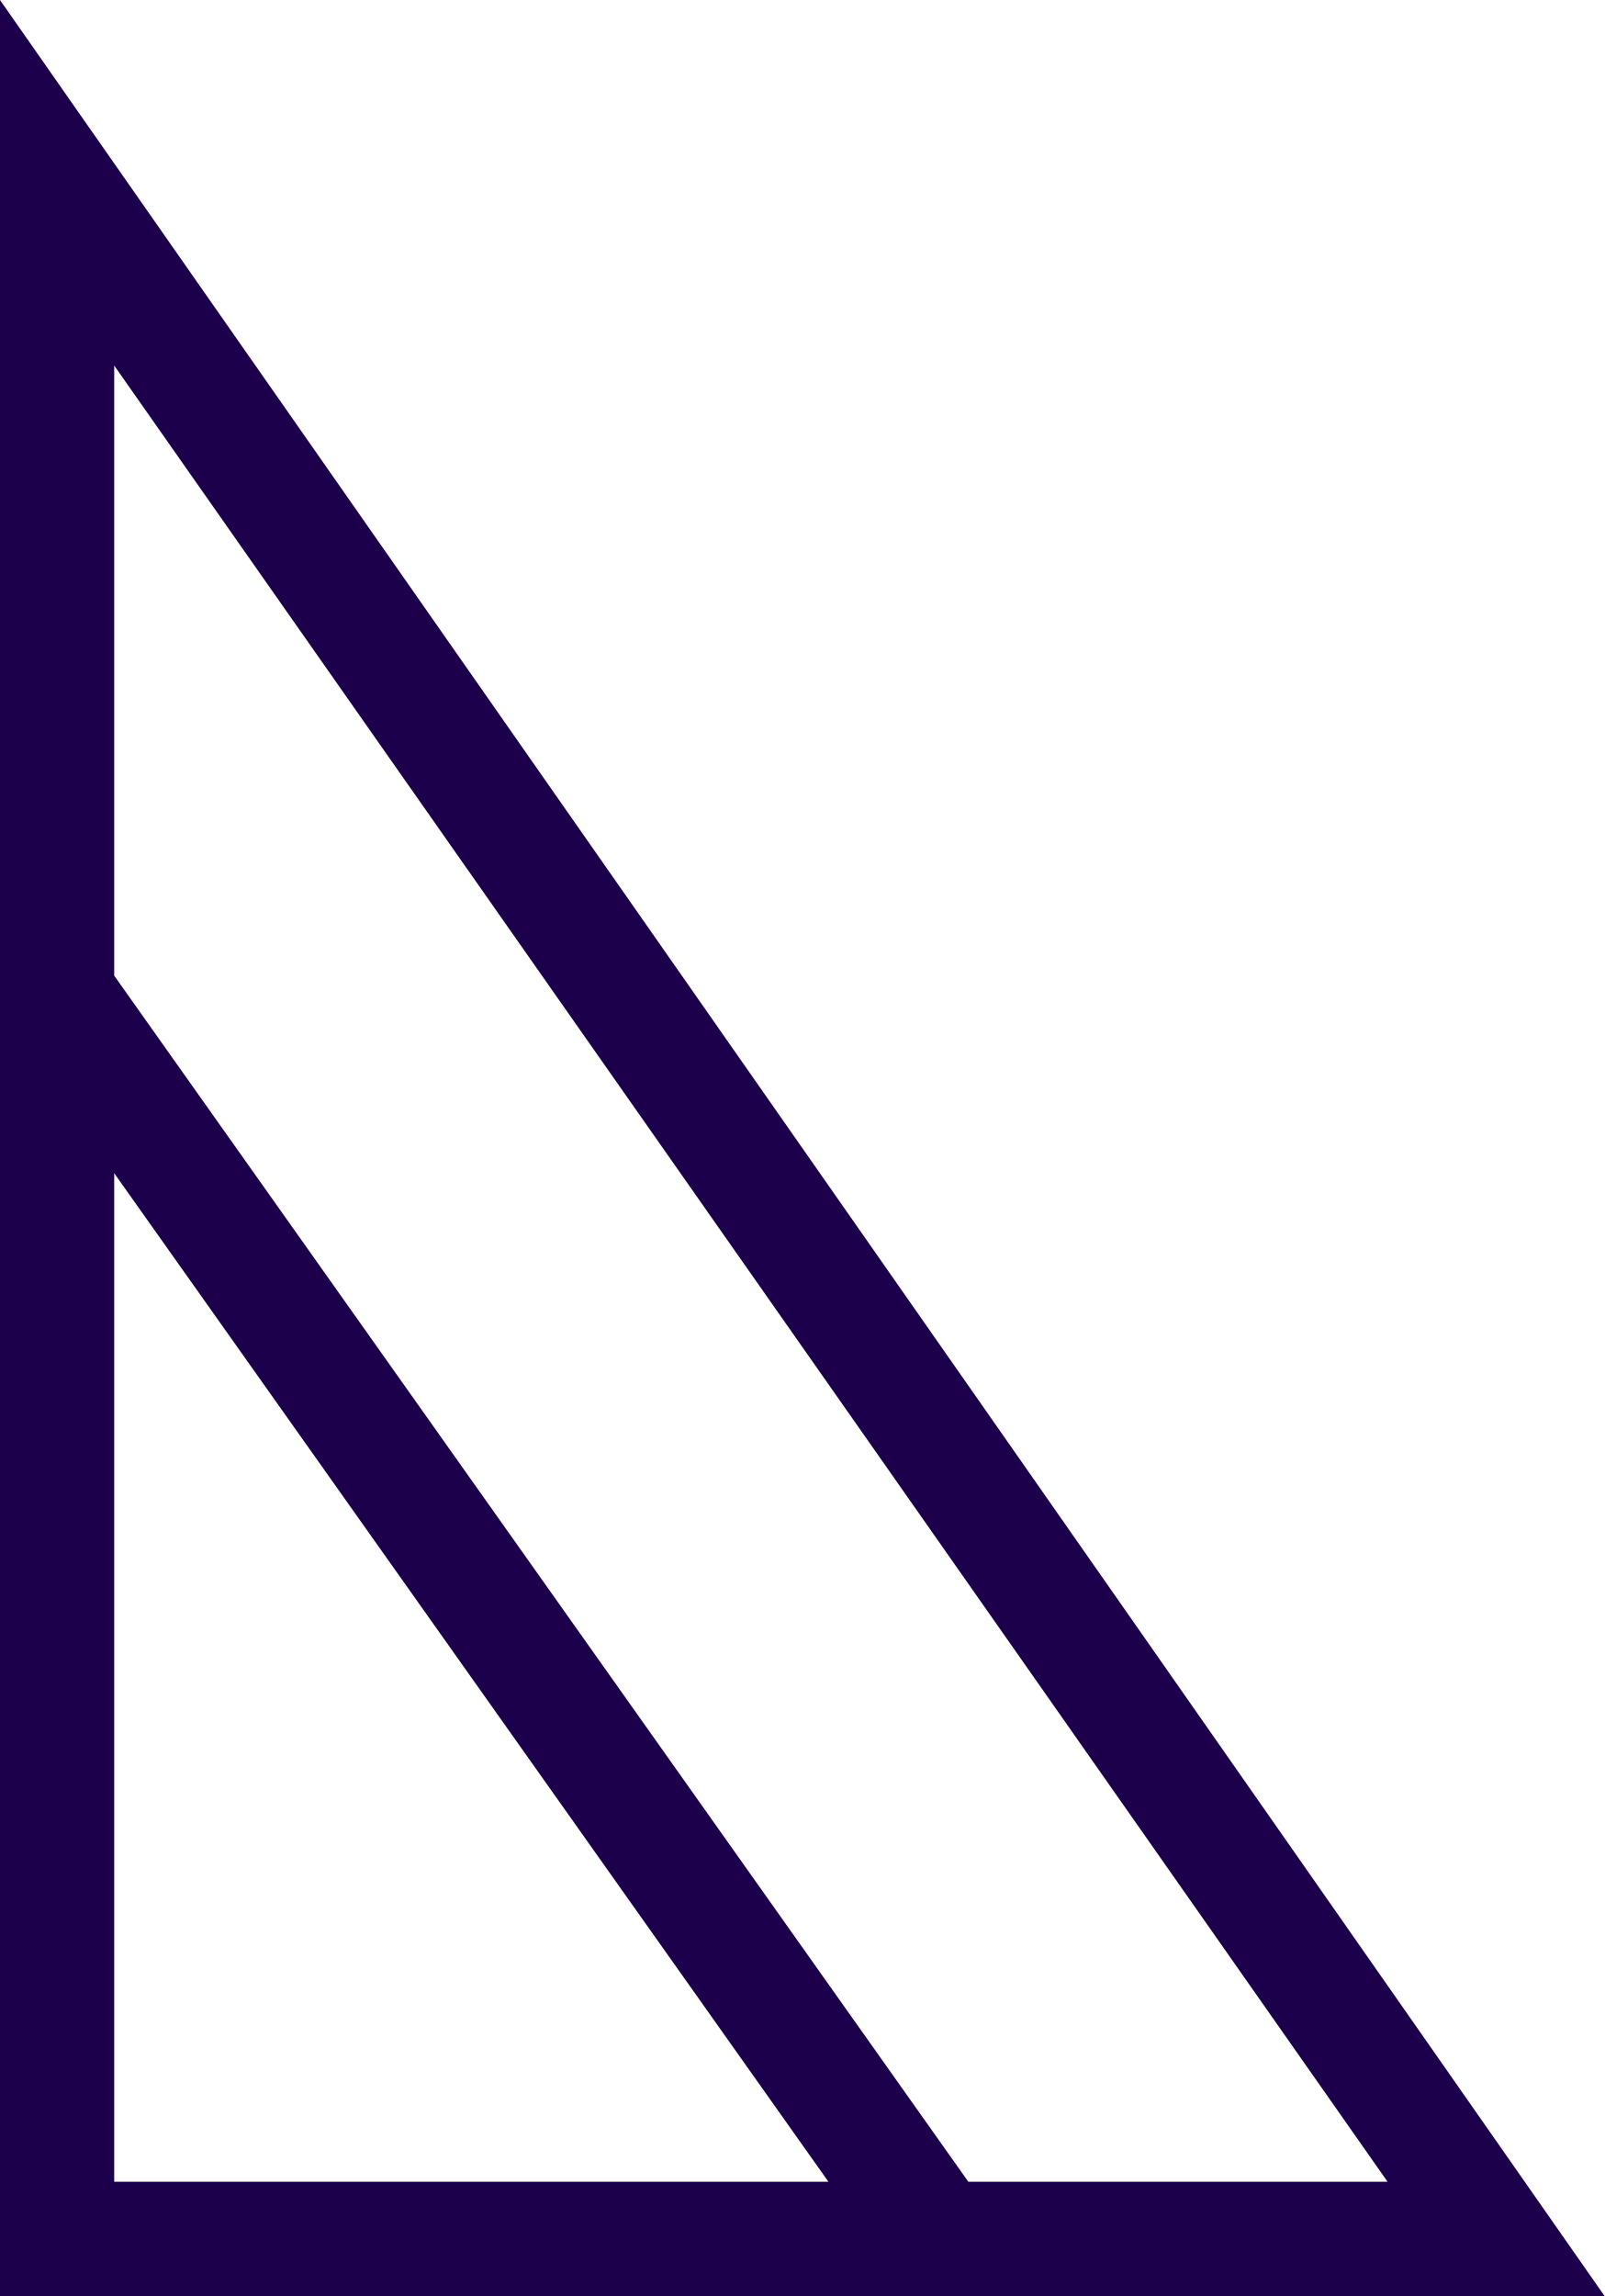
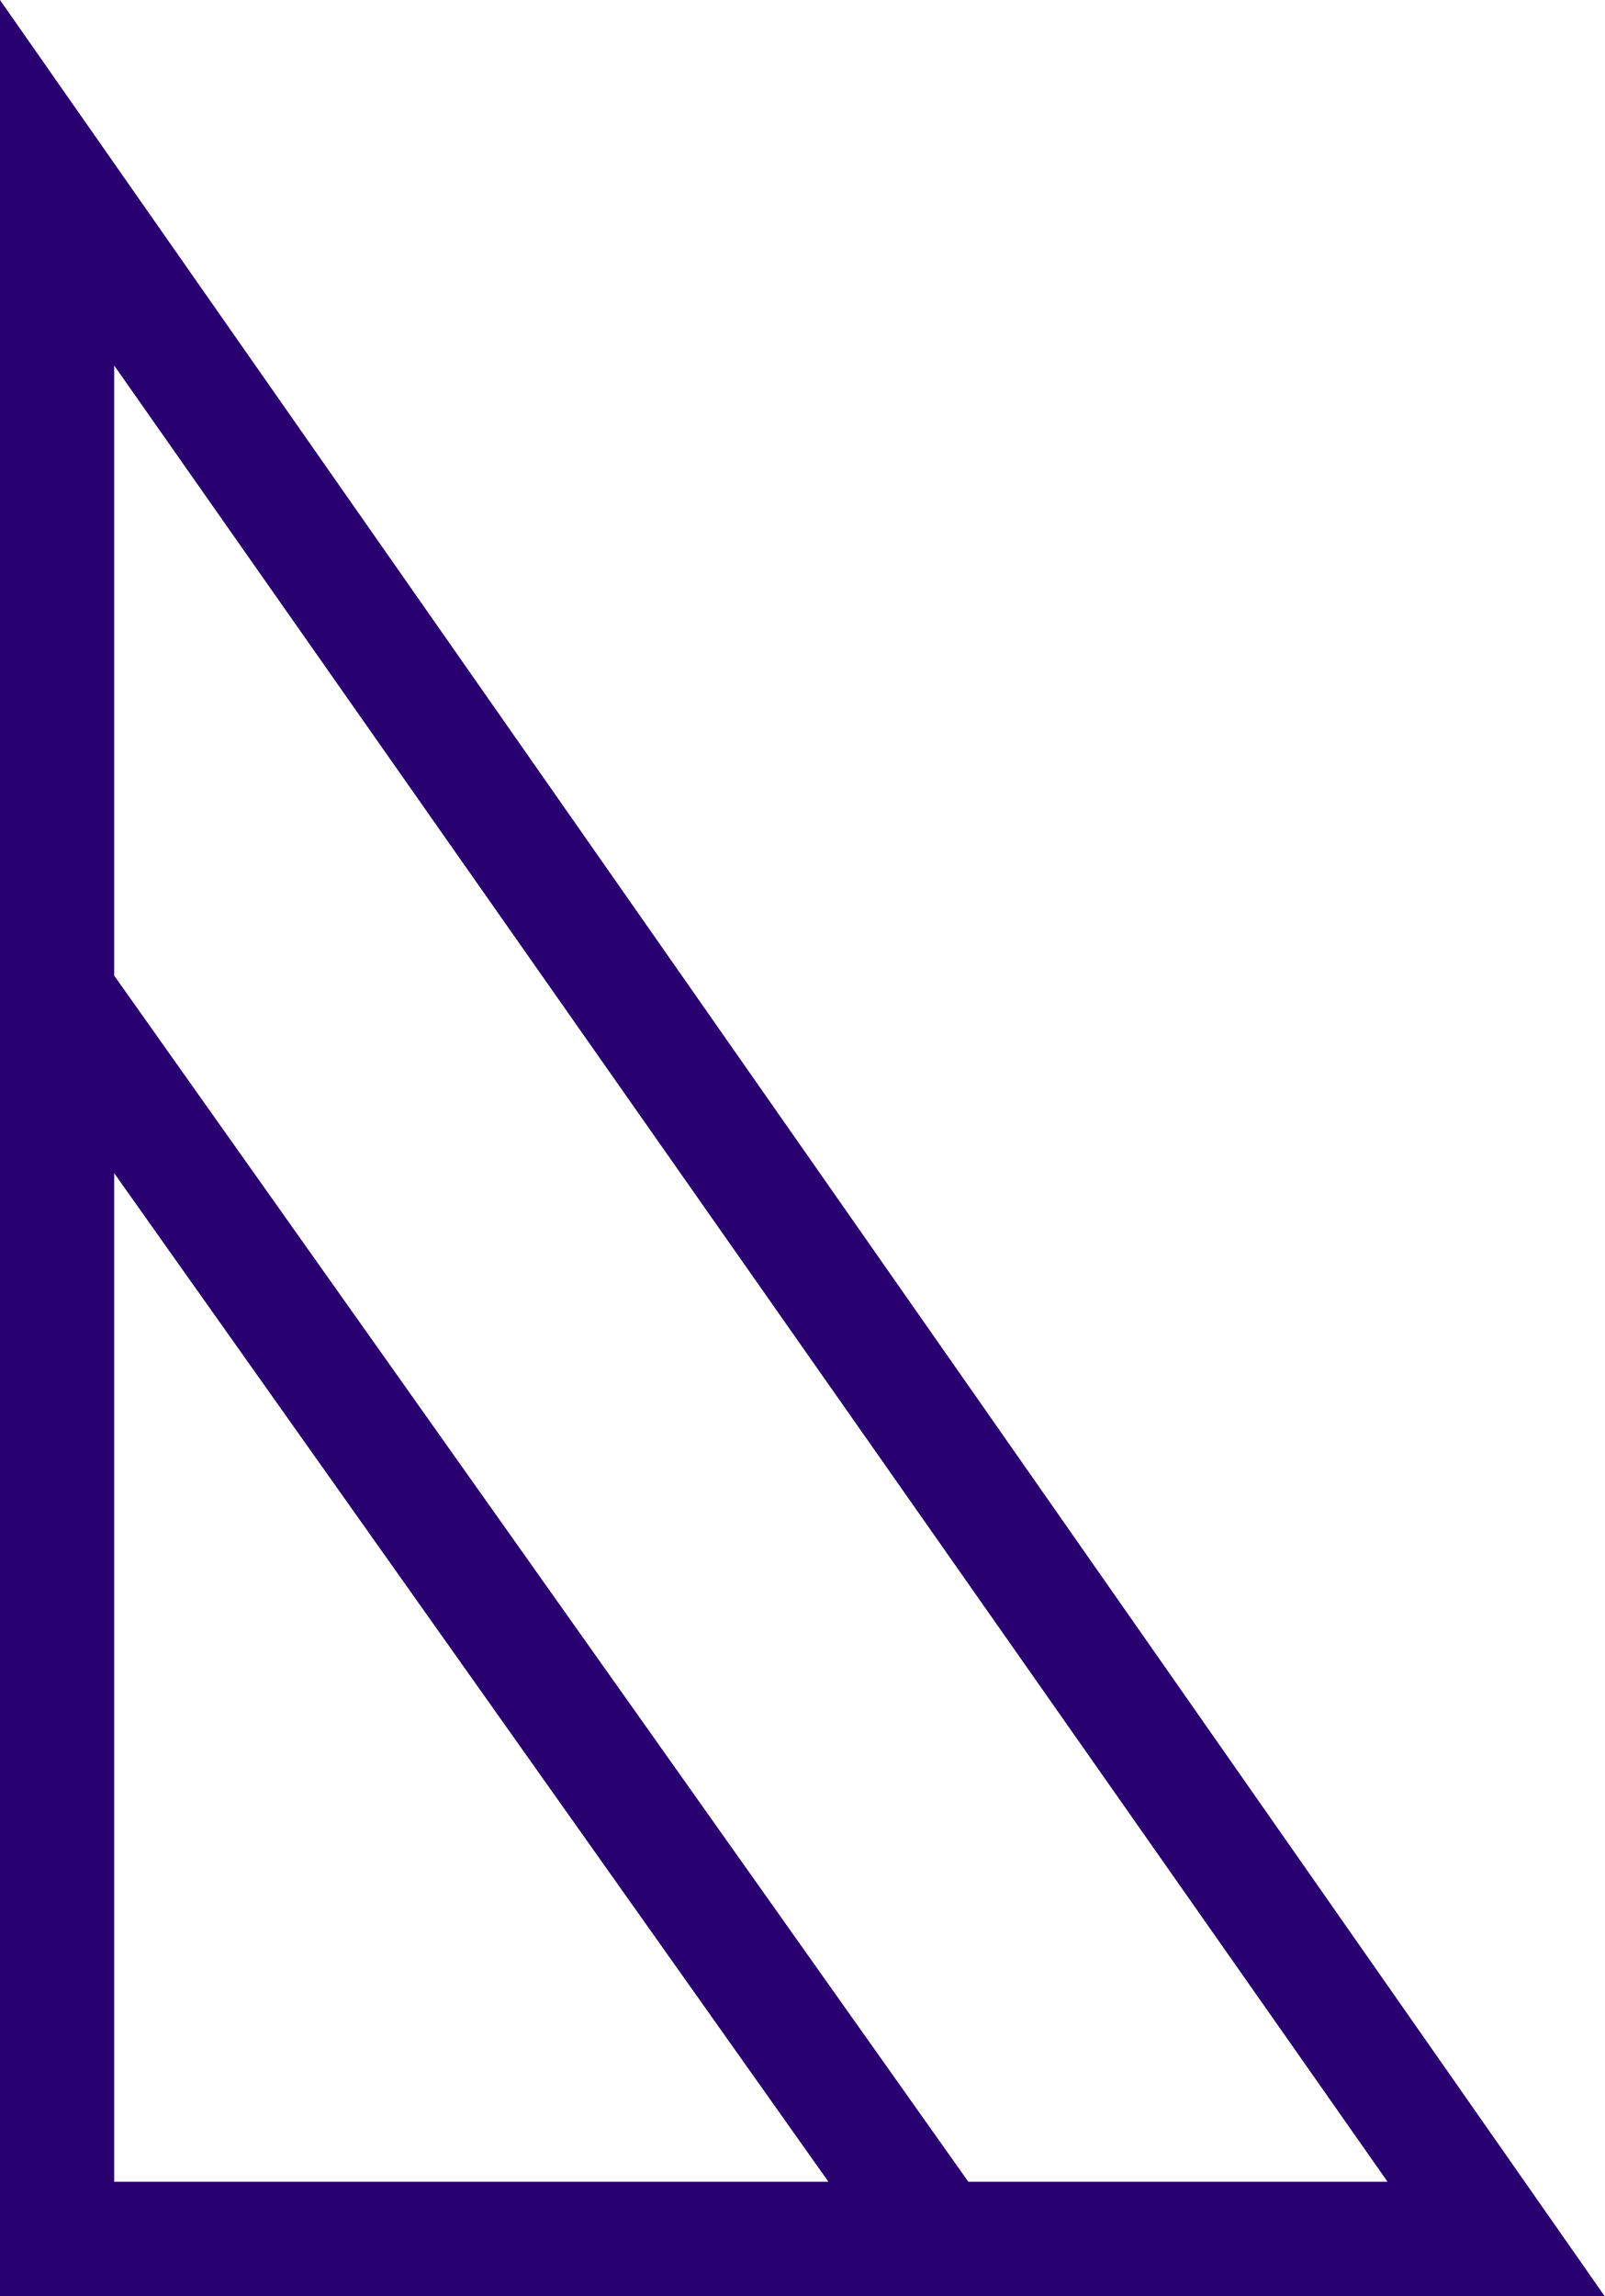
<svg xmlns="http://www.w3.org/2000/svg" width="281px" height="402px" viewBox="0 0 281 402" version="1.1">
-   <g id="logo" fill="#1C004C">
+   <g id="logo" fill="#290070">
    <path d="M281 402H0V0l281 402zM20 64v318h223L20 64zm151 320l-16 12L2 180l16-12 153 216z" />
  </g>
</svg>
